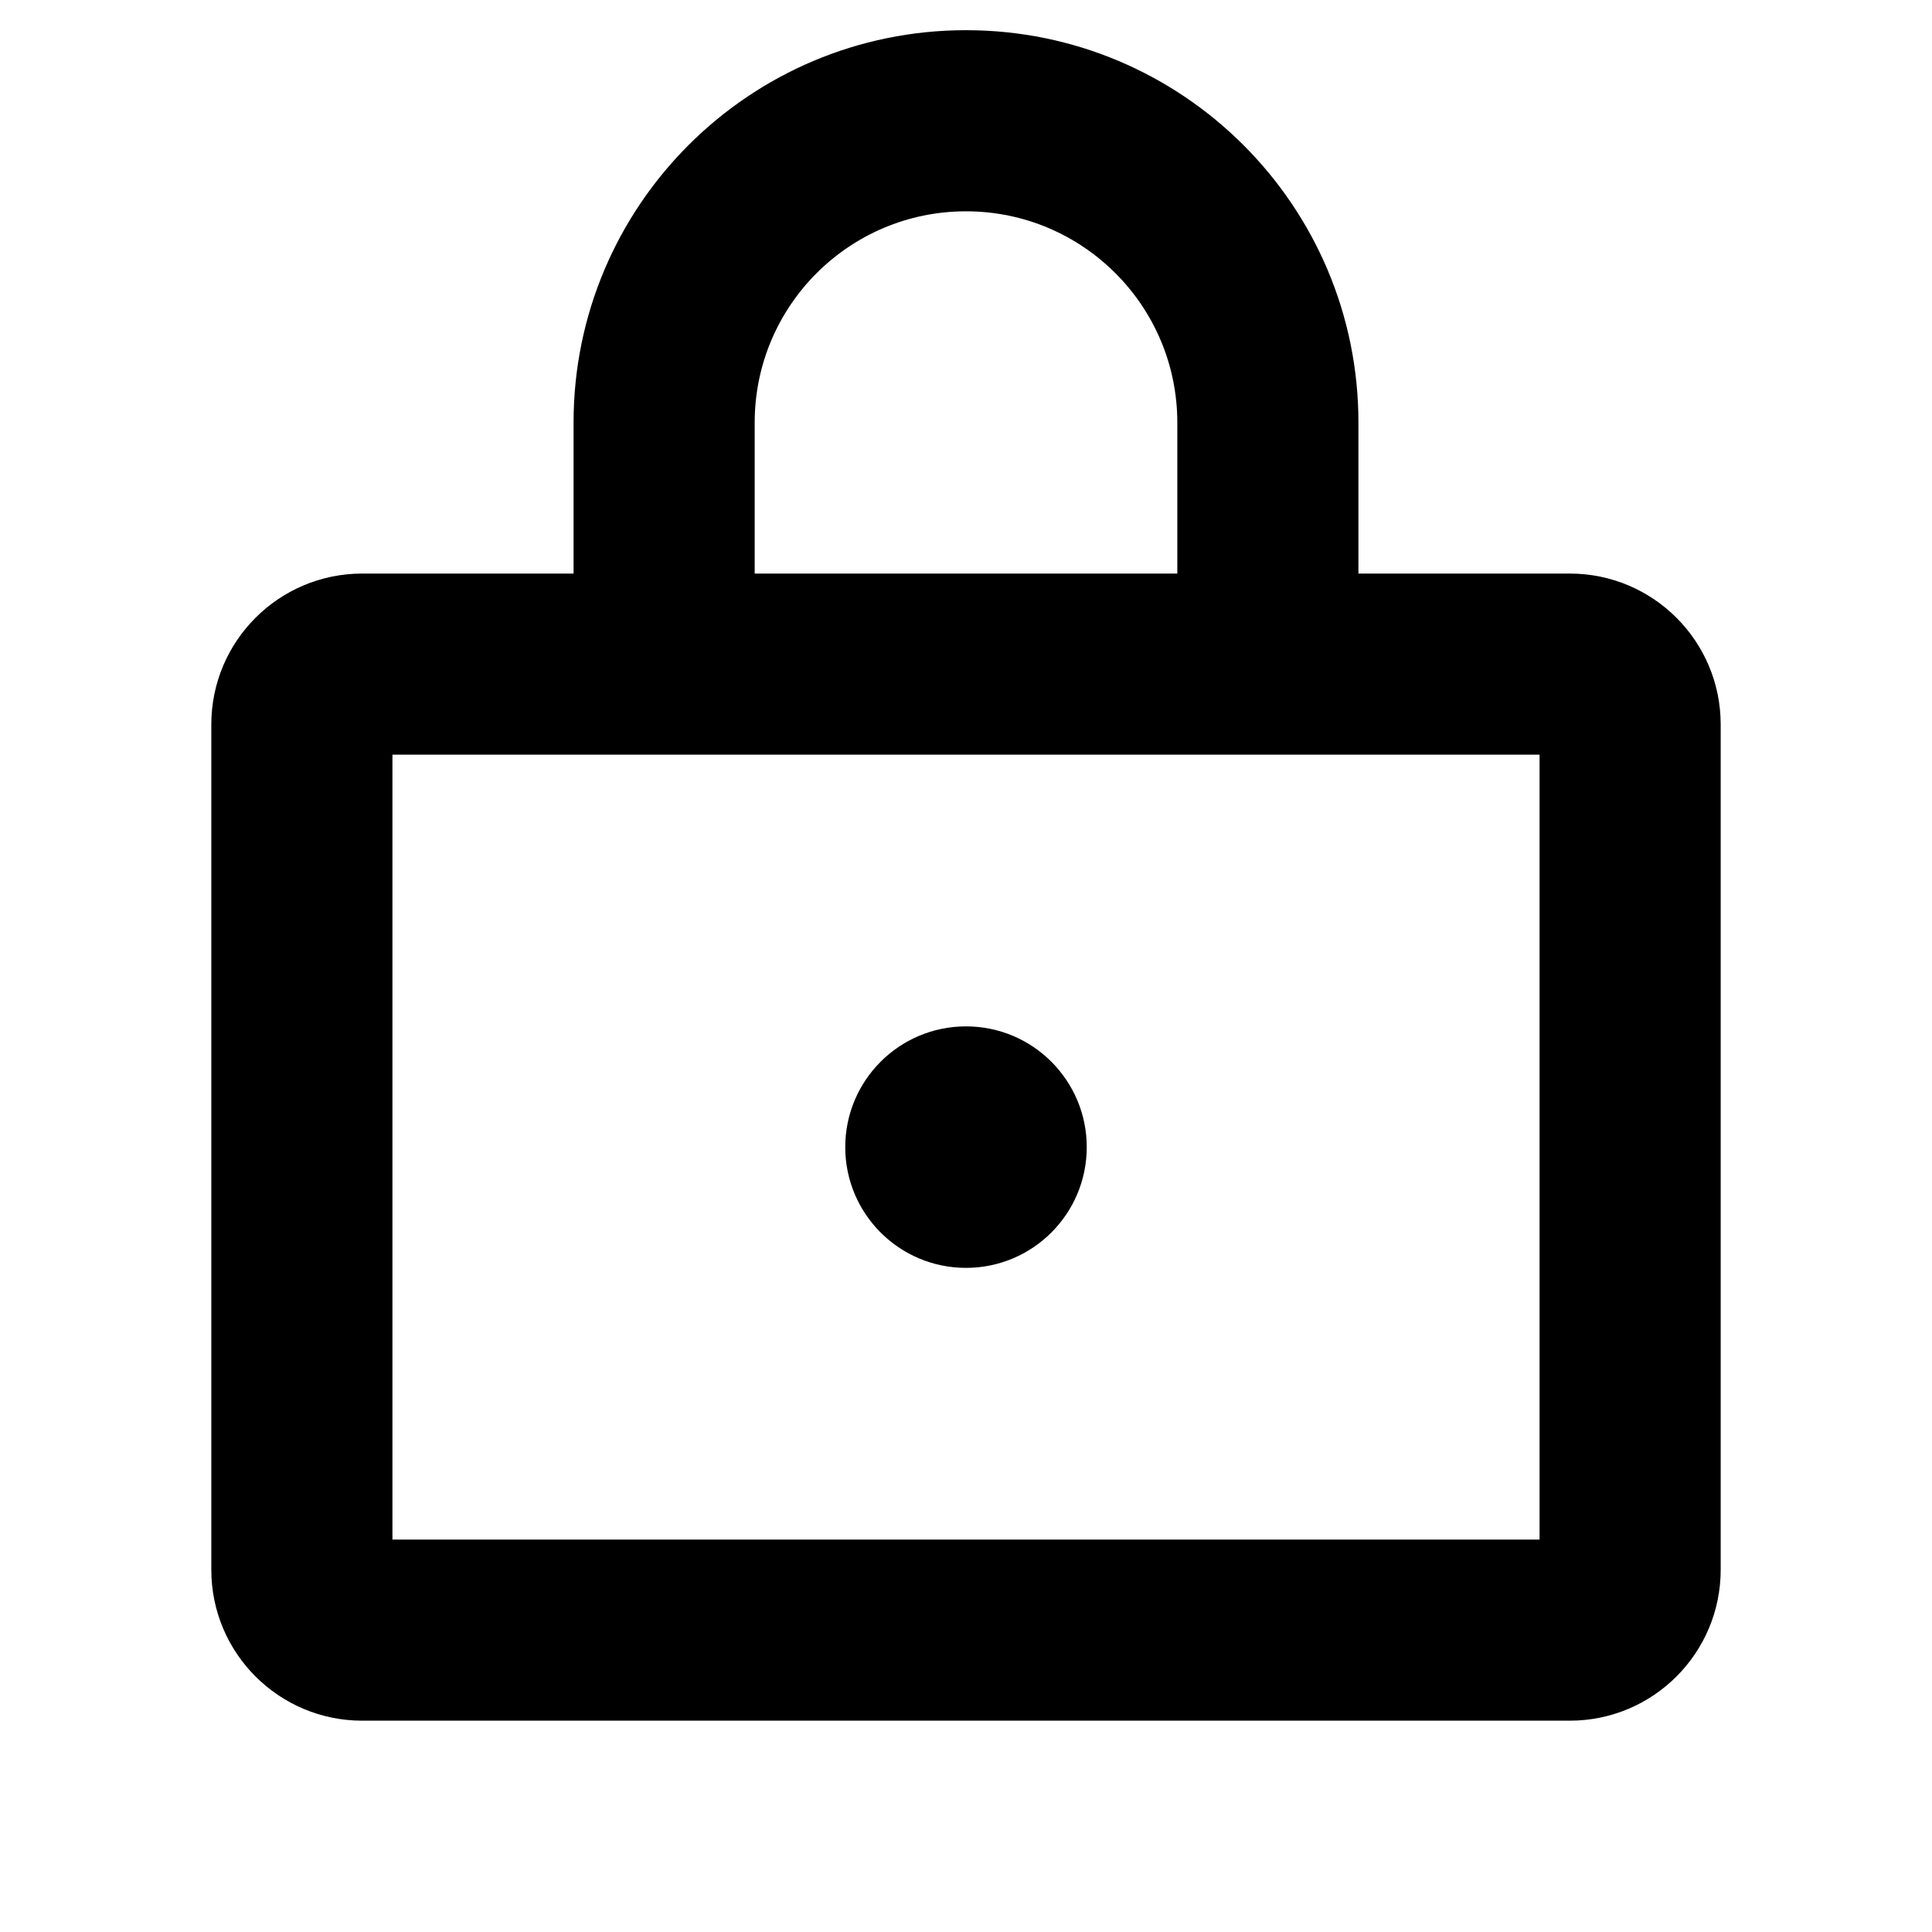
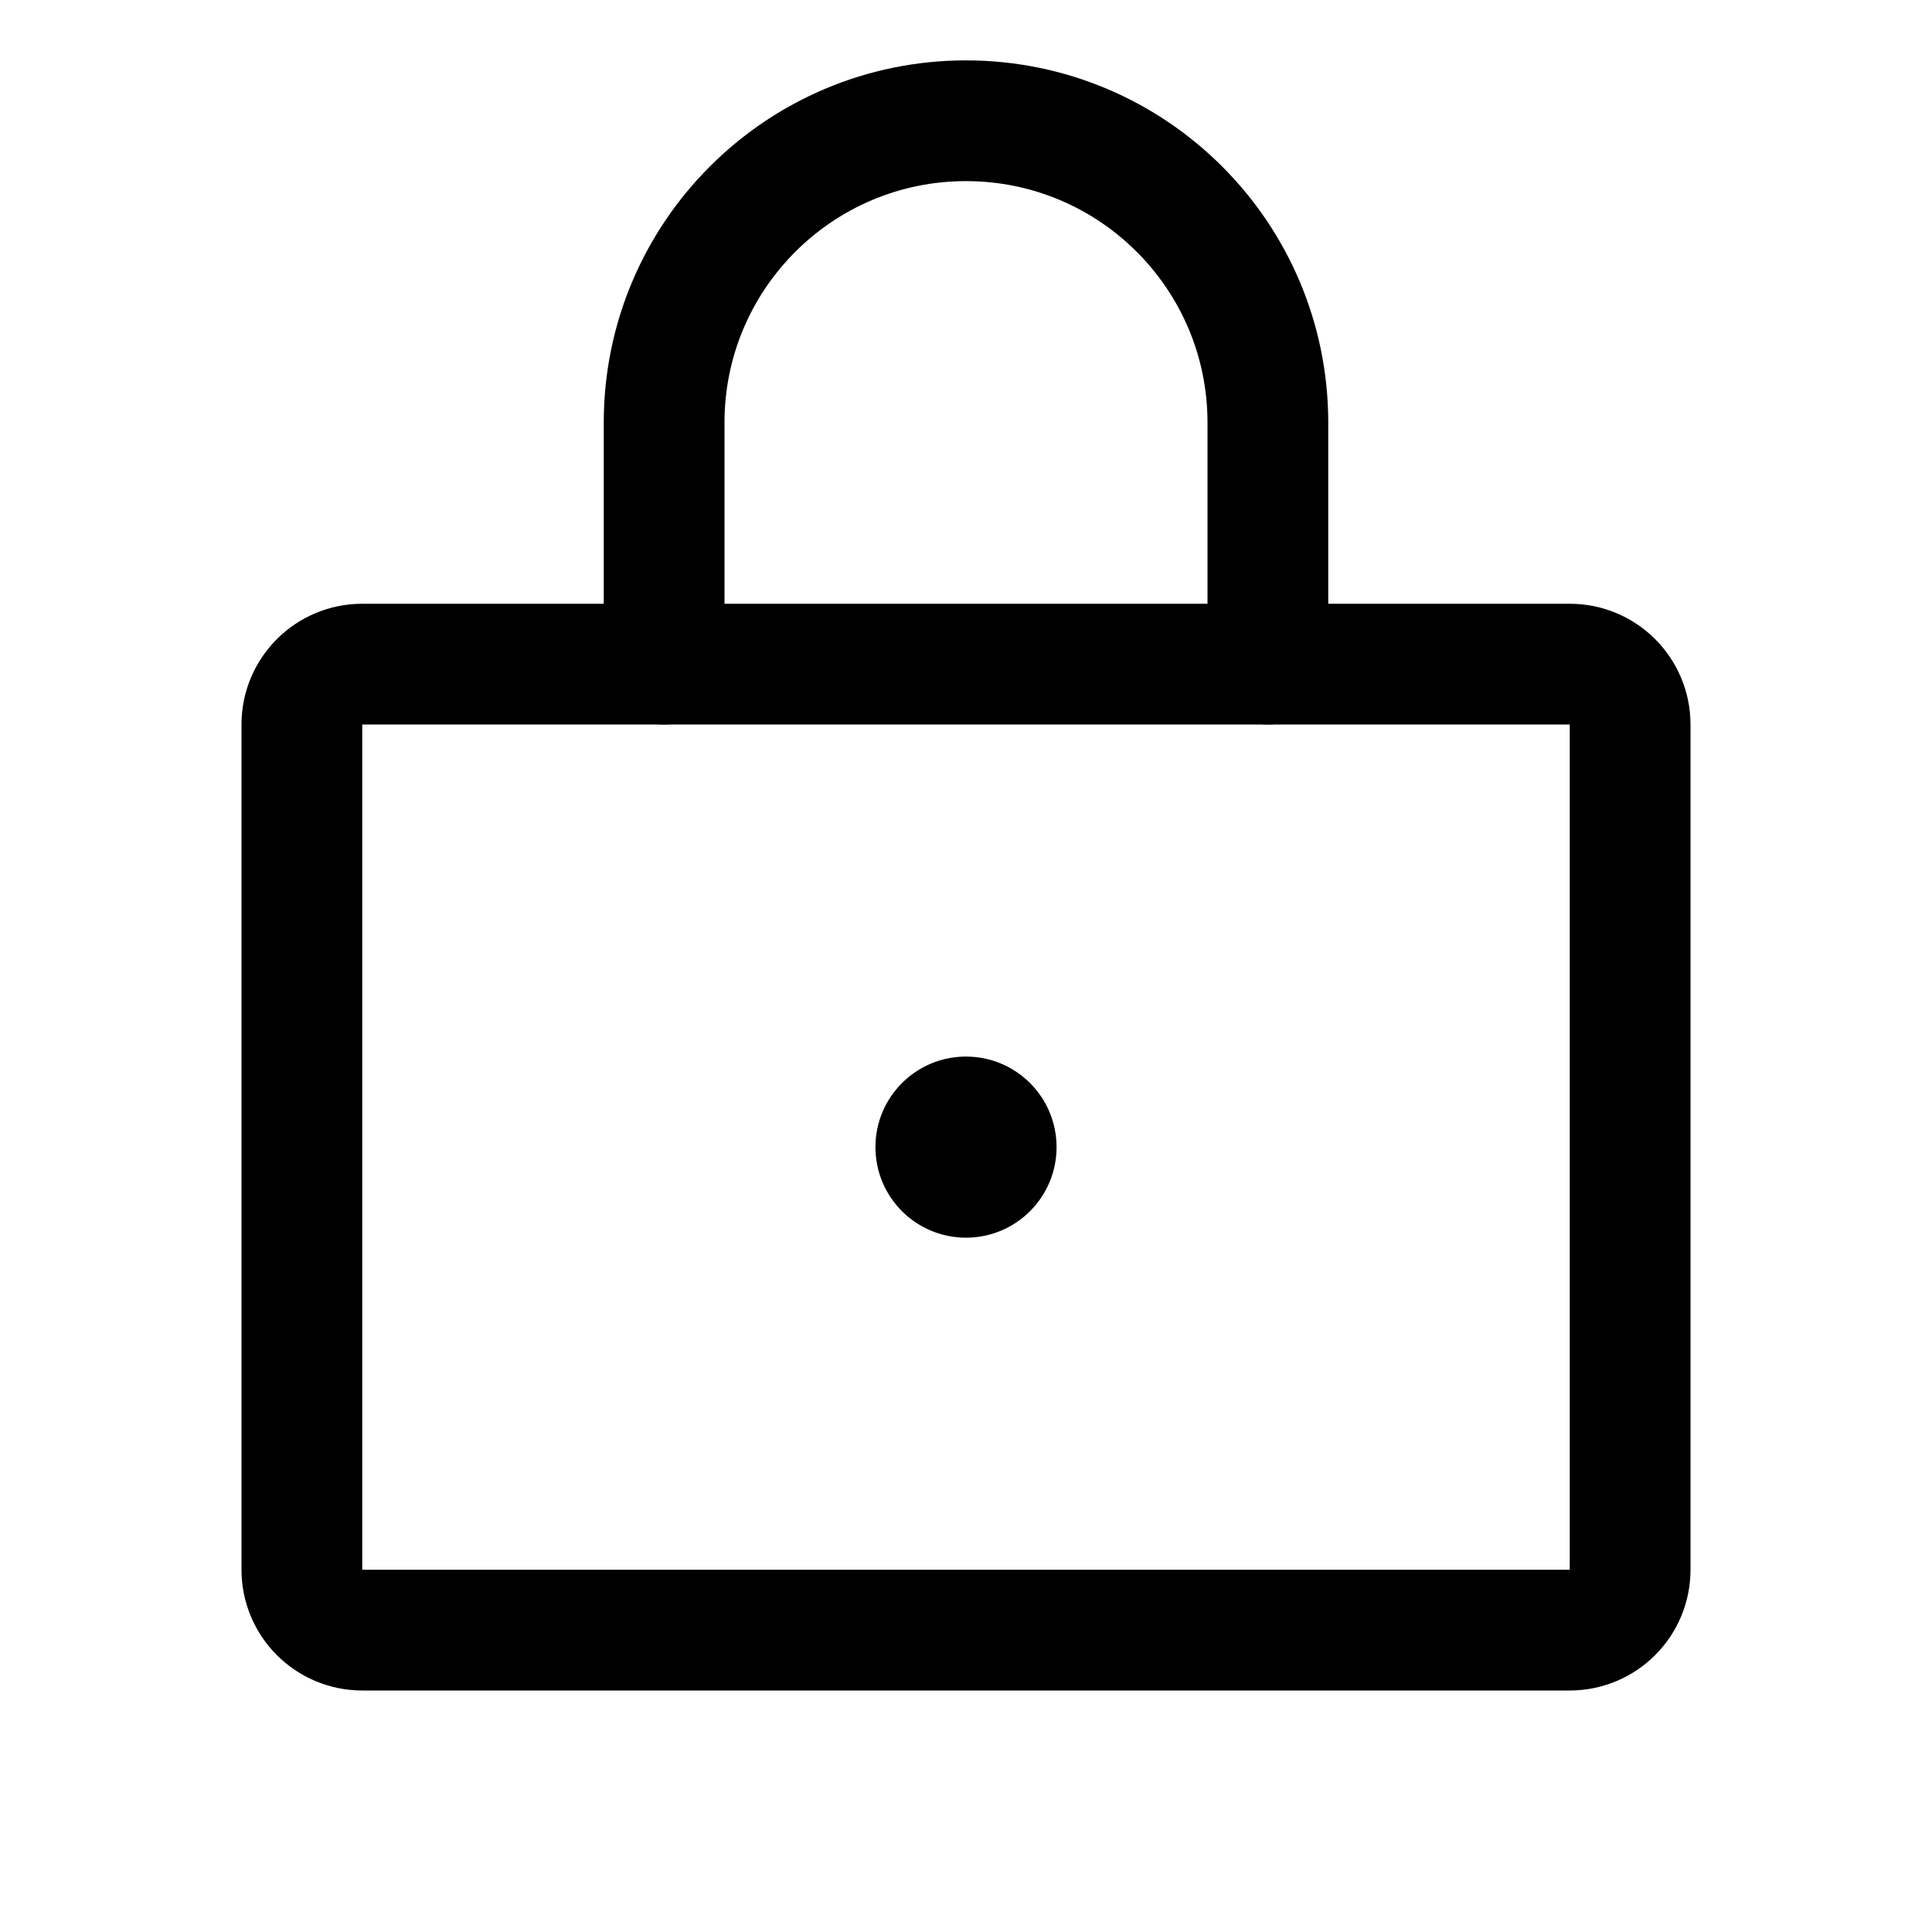
- <svg xmlns="http://www.w3.org/2000/svg" width="24" height="24" viewBox="0 0 256 256" fill="#000000">
-   <path d="M208,76H180V56A52,52,0,0,0,76,56V76H48A20,20,0,0,0,28,96V208a20,20,0,0,0,20,20H208a20,20,0,0,0,20-20V96A20,20,0,0,0,208,76ZM100,56a28,28,0,0,1,56,0V76H100ZM204,204H52V100H204Zm-60-52a16,16,0,1,1-16-16A16,16,0,0,1,144,152Z" />
+ <svg xmlns="http://www.w3.org/2000/svg" viewBox="0 0 256 256">
+   <rect x="40" y="88" width="176" height="128" rx="8" fill="none" stroke="currentColor" stroke-linecap="round" stroke-linejoin="round" stroke-width="16" />
+   <circle cx="128" cy="152" r="12" />
+   <path d="M88,88V56a40,40,0,0,1,80,0V88" fill="none" stroke="currentColor" stroke-linecap="round" stroke-linejoin="round" stroke-width="16" />
</svg>
